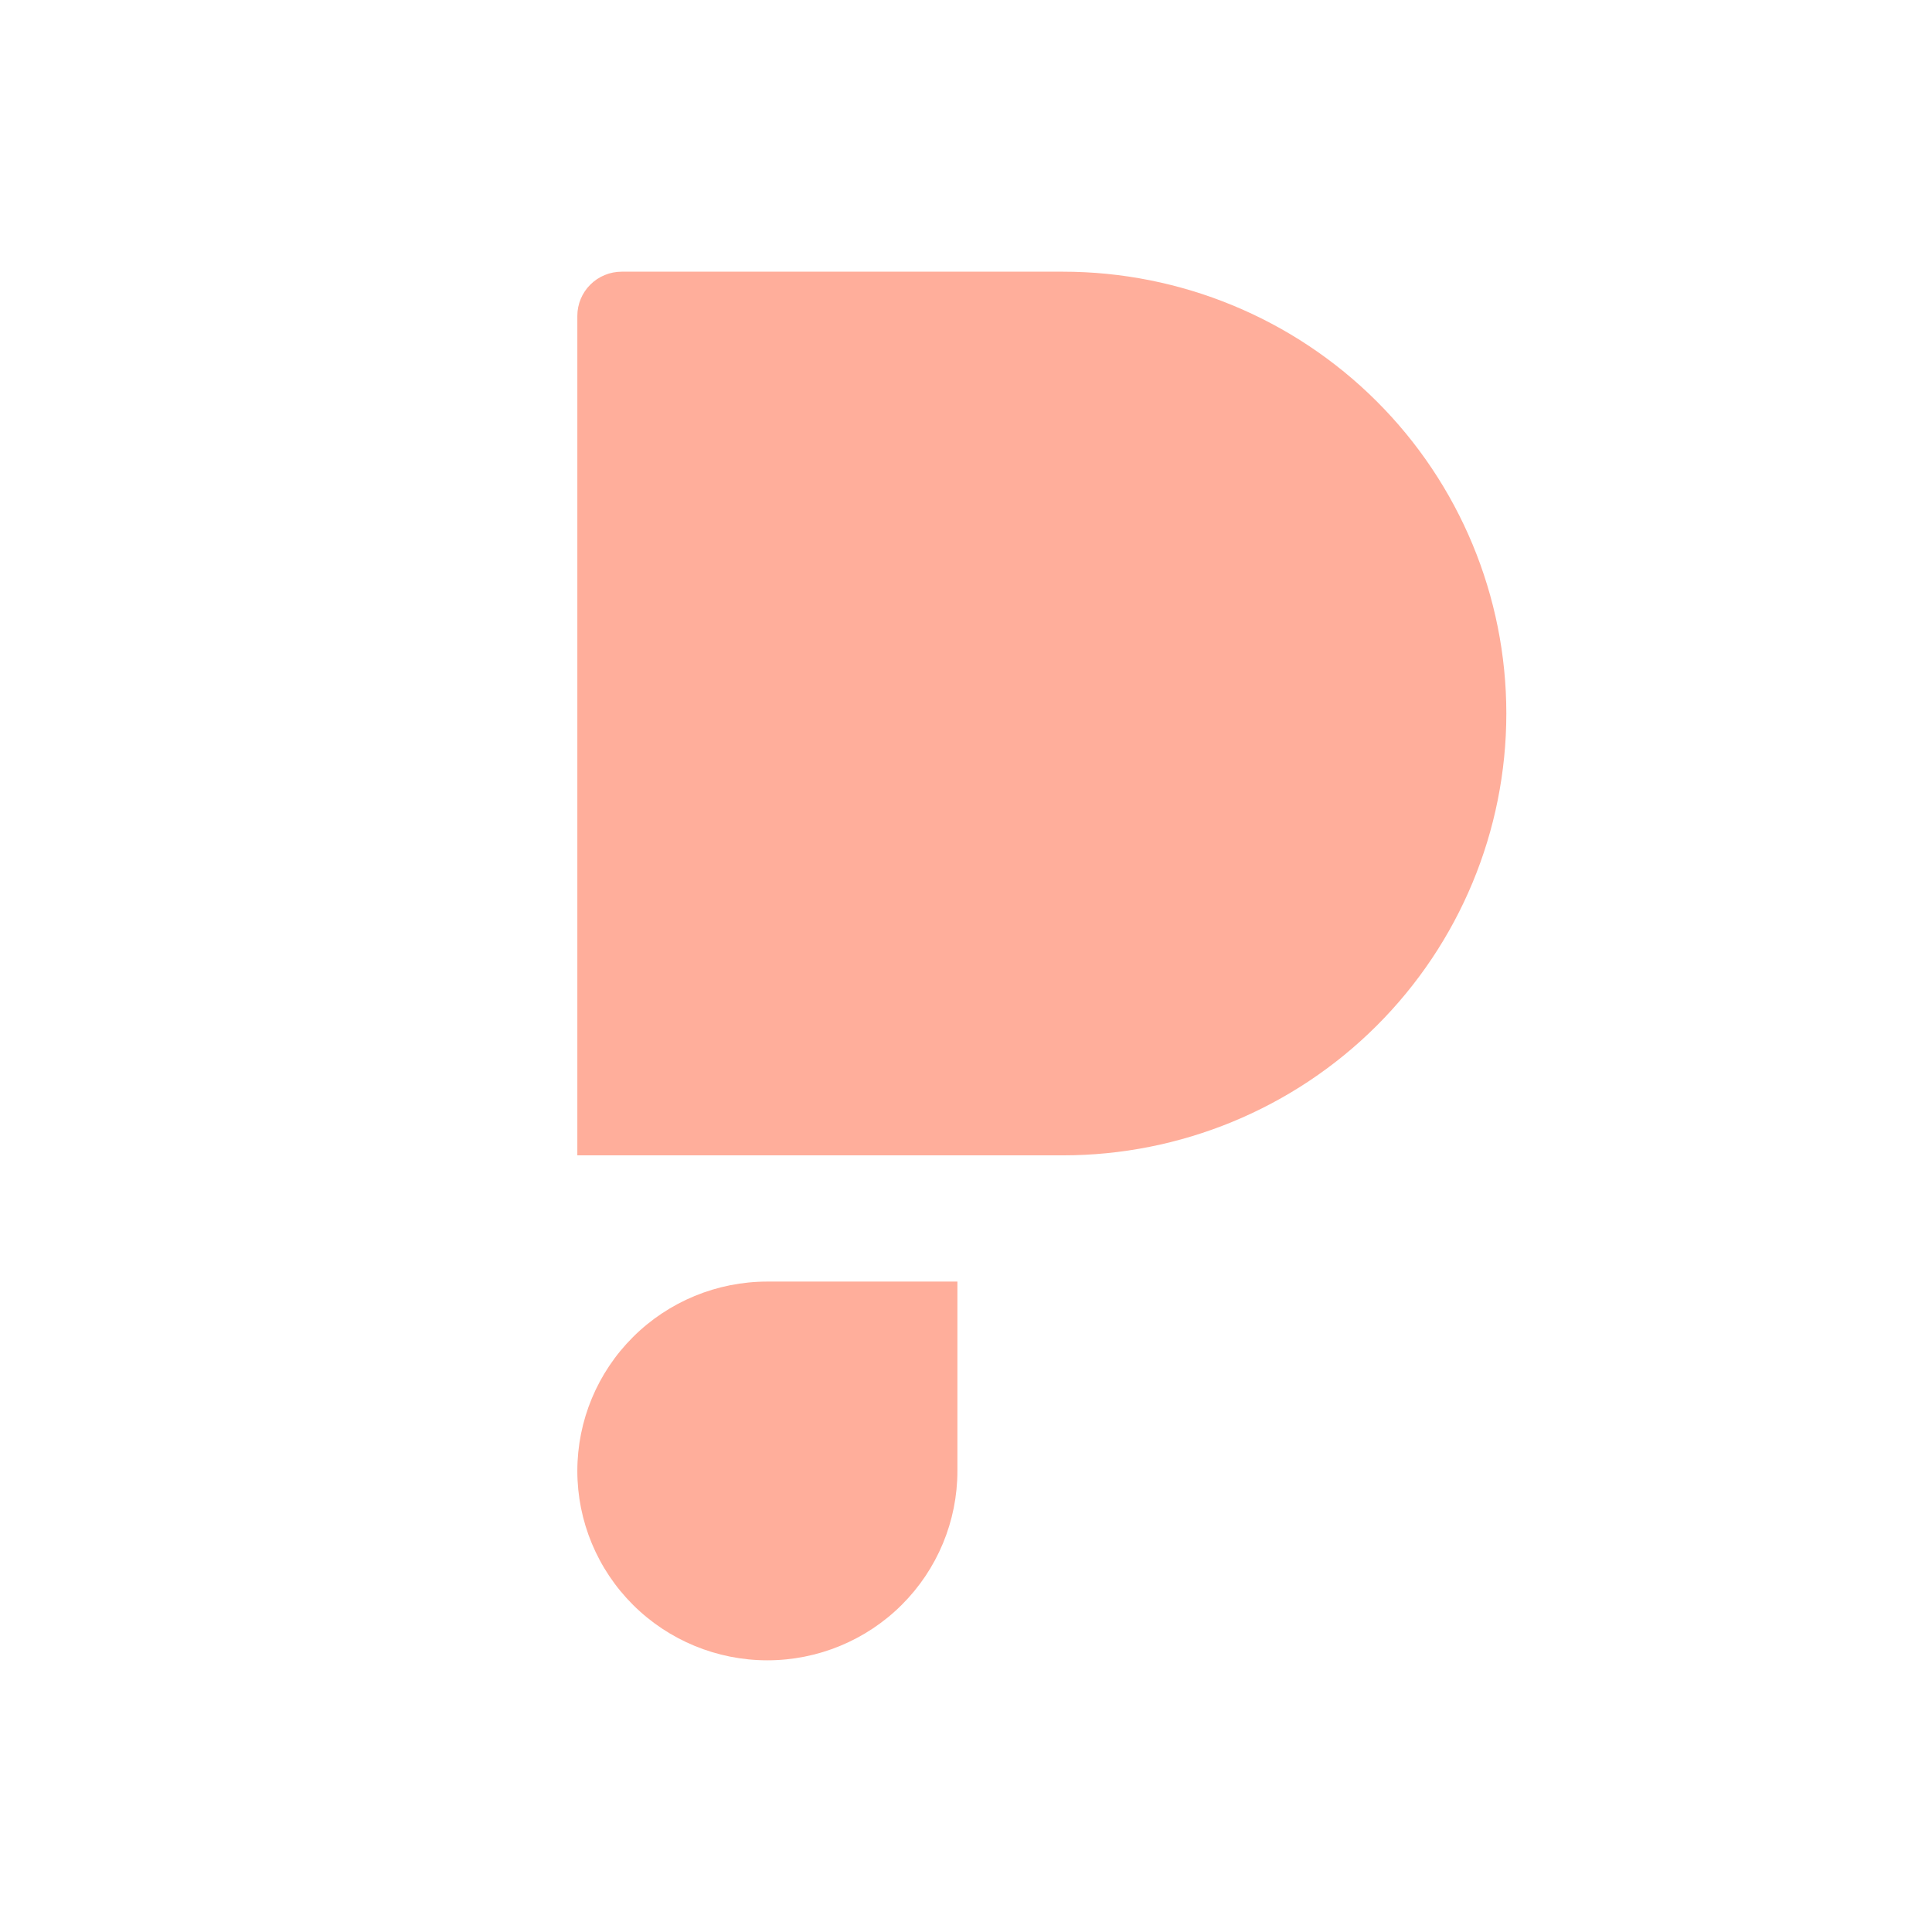
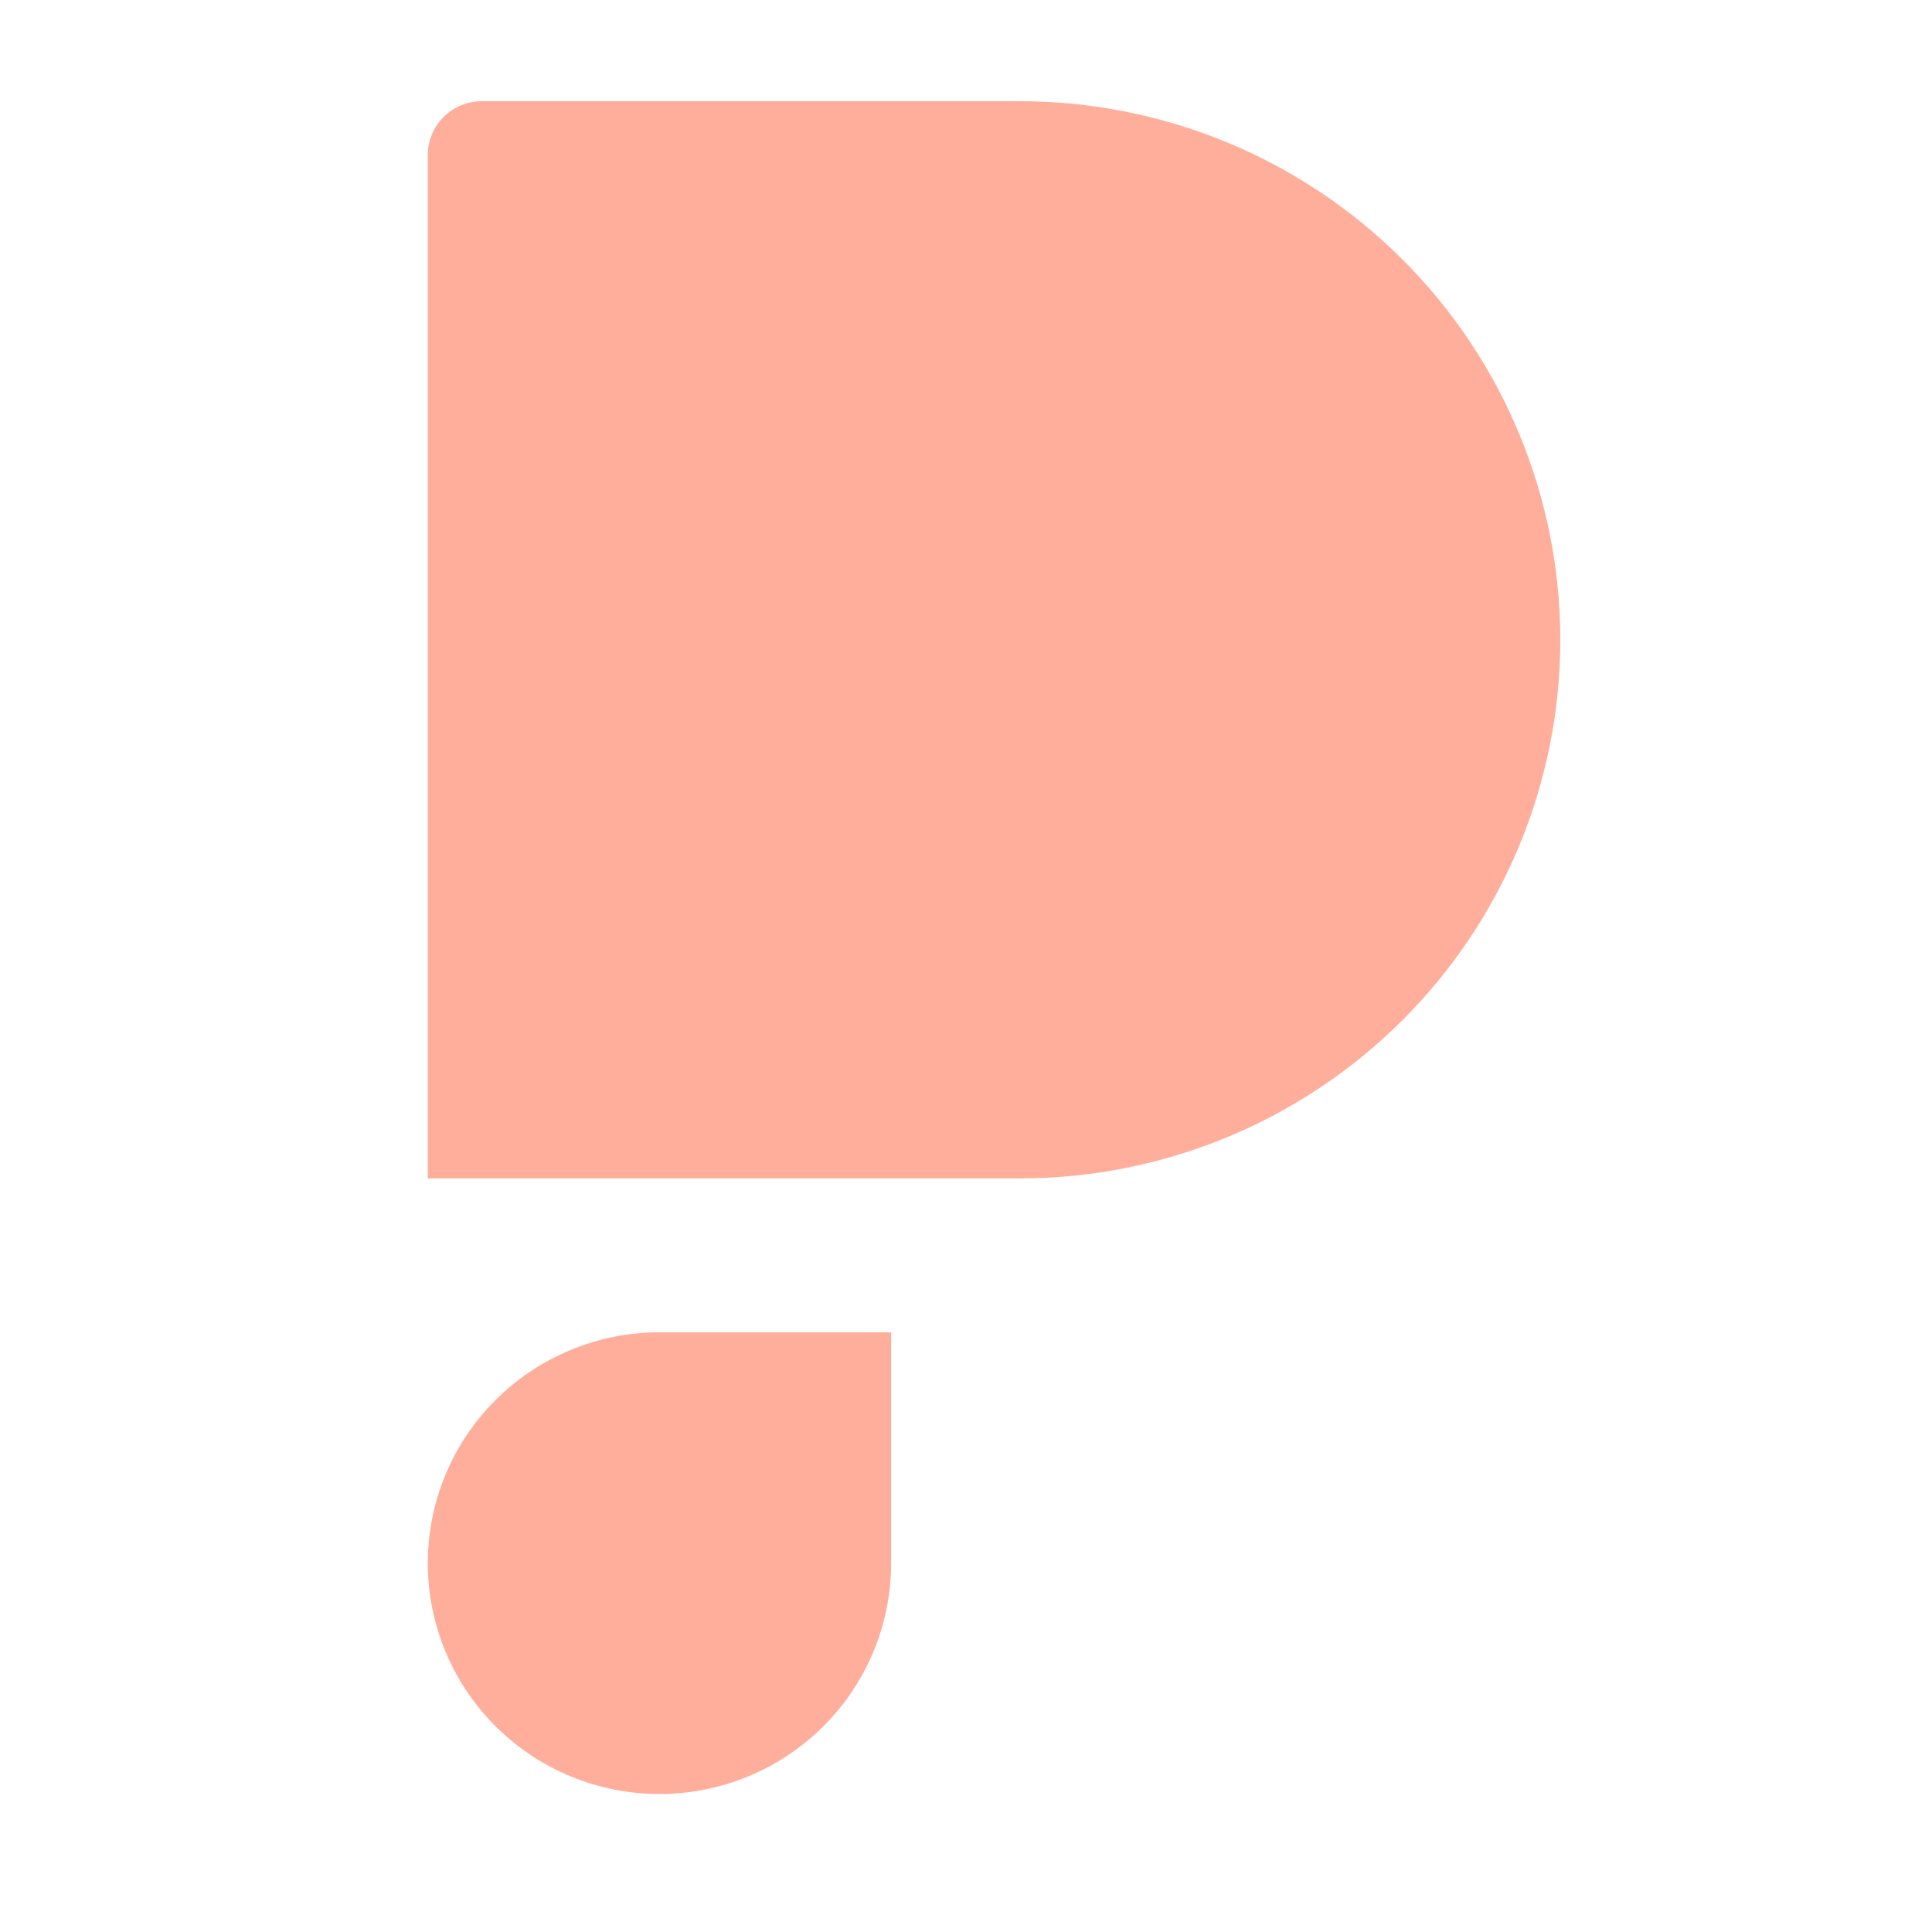
- <svg xmlns="http://www.w3.org/2000/svg" width="512" height="512" viewBox="0 0 512 512" fill="none">
+ <svg xmlns="http://www.w3.org/2000/svg" width="512" height="512" viewBox="100 50 340 420" fill="none">
  <path d="M164.75 72H281.692C312.855 72 342.742 84.336 364.778 106.295C386.814 128.253 399.193 158.035 399.193 189.089C399.193 220.143 386.814 249.926 364.778 271.884C342.742 293.843 312.855 306.179 281.692 306.179H153V83.709C153 80.604 154.238 77.625 156.442 75.43C158.645 73.234 161.634 72 164.75 72Z" fill="#FFAE9B" />
  <path d="M153 389.815C153 376.505 158.306 363.741 167.751 354.329C177.195 344.918 190.005 339.63 203.361 339.63H253.723V389.815C253.723 403.125 248.417 415.89 238.972 425.301C229.528 434.713 216.718 440 203.361 440C190.005 440 177.195 434.713 167.751 425.301C158.306 415.89 153 403.125 153 389.815Z" fill="#FFAE9B" />
</svg>
